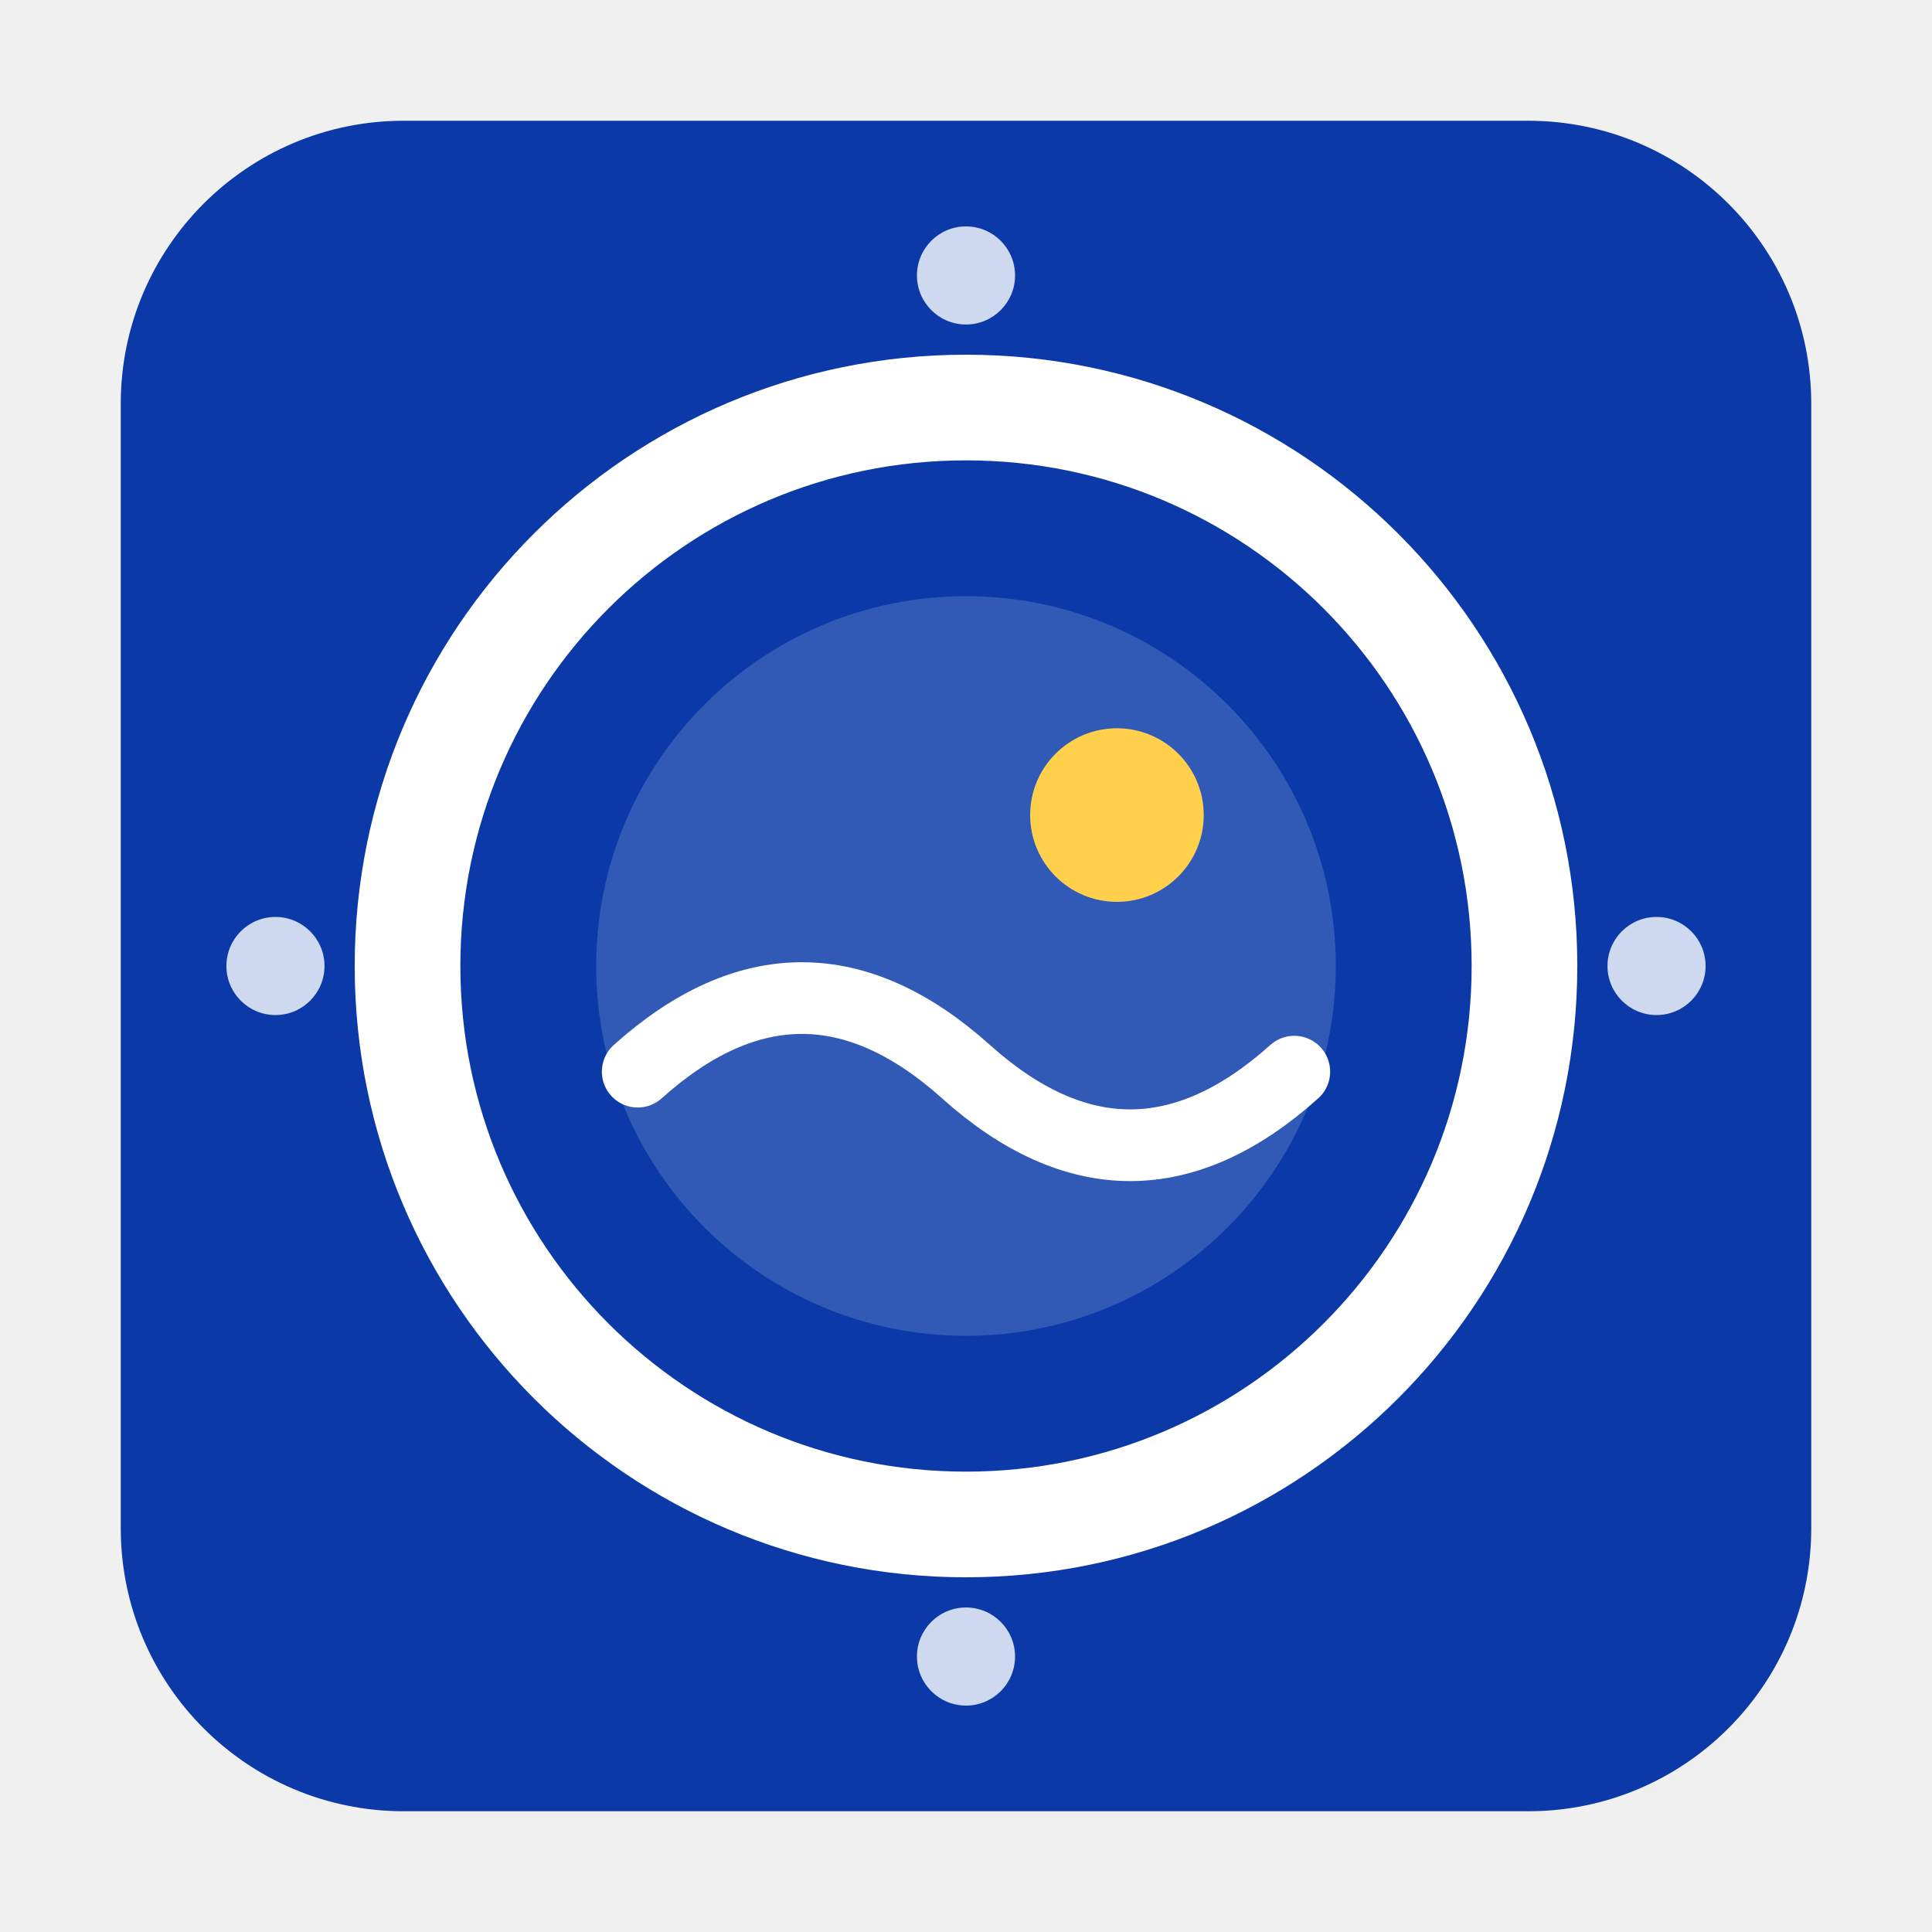
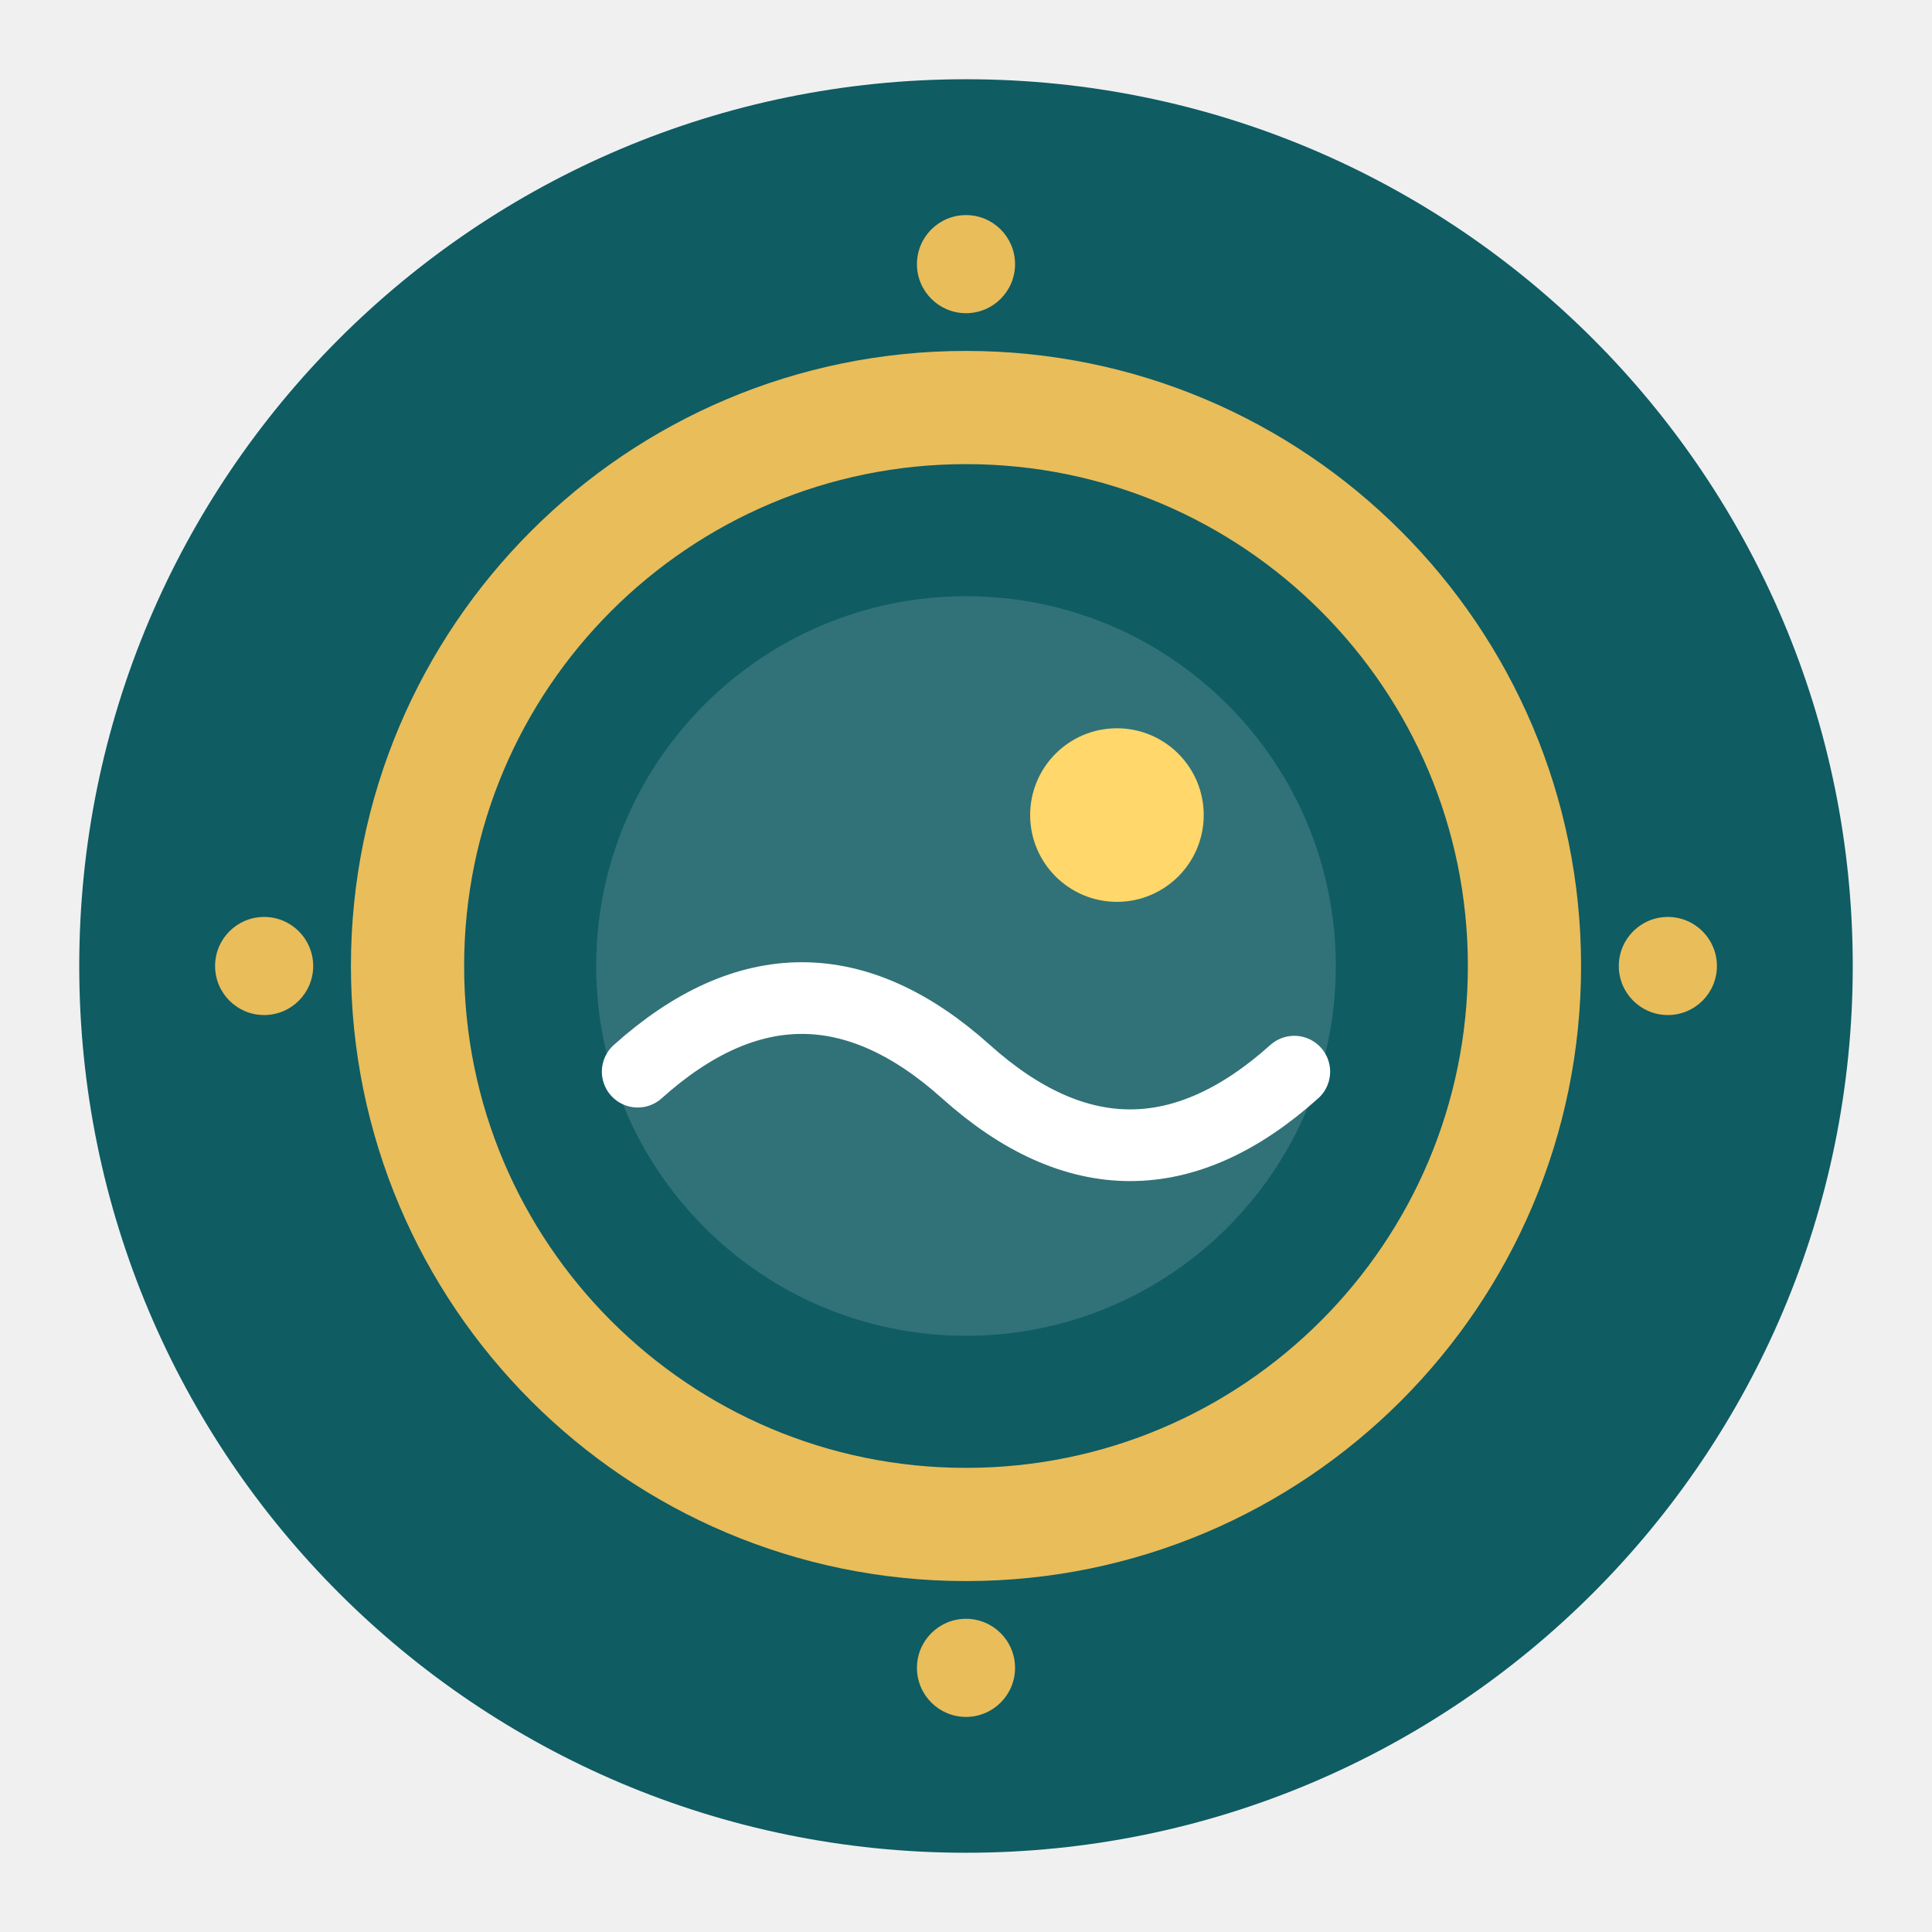
<svg xmlns="http://www.w3.org/2000/svg" width="1024" height="1024" viewBox="0 0 1024 1024" fill="none">
-   <rect x="64" y="64" width="896" height="896" rx="150" fill="#0b3aa8" />
-   <circle cx="512" cy="512" r="296" stroke="#ffffff" stroke-width="56" />
-   <circle cx="512" cy="512" r="196" fill="#ffffff" fill-opacity=".16" />
+   <circle cx="512" cy="512" r="470" fill="#0f5c63" />
+   <circle cx="512" cy="512" r="296" stroke="#e9bd5a" stroke-width="60" />
+   <circle cx="512" cy="512" r="196" fill="#ffffff" fill-opacity=".14" />
  <path d="M338 568c58-52 116-52 174 0s116 52 174 0" stroke="#ffffff" stroke-width="38" stroke-linecap="round" />
-   <circle cx="592" cy="432" r="46" fill="#ffd04c" />
-   <circle cx="512" cy="146" r="26" fill="#ffffff" fill-opacity=".8" />
-   <circle cx="512" cy="878" r="26" fill="#ffffff" fill-opacity=".8" />
-   <circle cx="146" cy="512" r="26" fill="#ffffff" fill-opacity=".8" />
-   <circle cx="878" cy="512" r="26" fill="#ffffff" fill-opacity=".8" />
+   <circle cx="592" cy="432" r="46" fill="#ffd76a" />
+   <circle cx="512" cy="140" r="26" fill="#e9bd5a" />
+   <circle cx="512" cy="884" r="26" fill="#e9bd5a" />
+   <circle cx="140" cy="512" r="26" fill="#e9bd5a" />
+   <circle cx="884" cy="512" r="26" fill="#e9bd5a" />
</svg>
